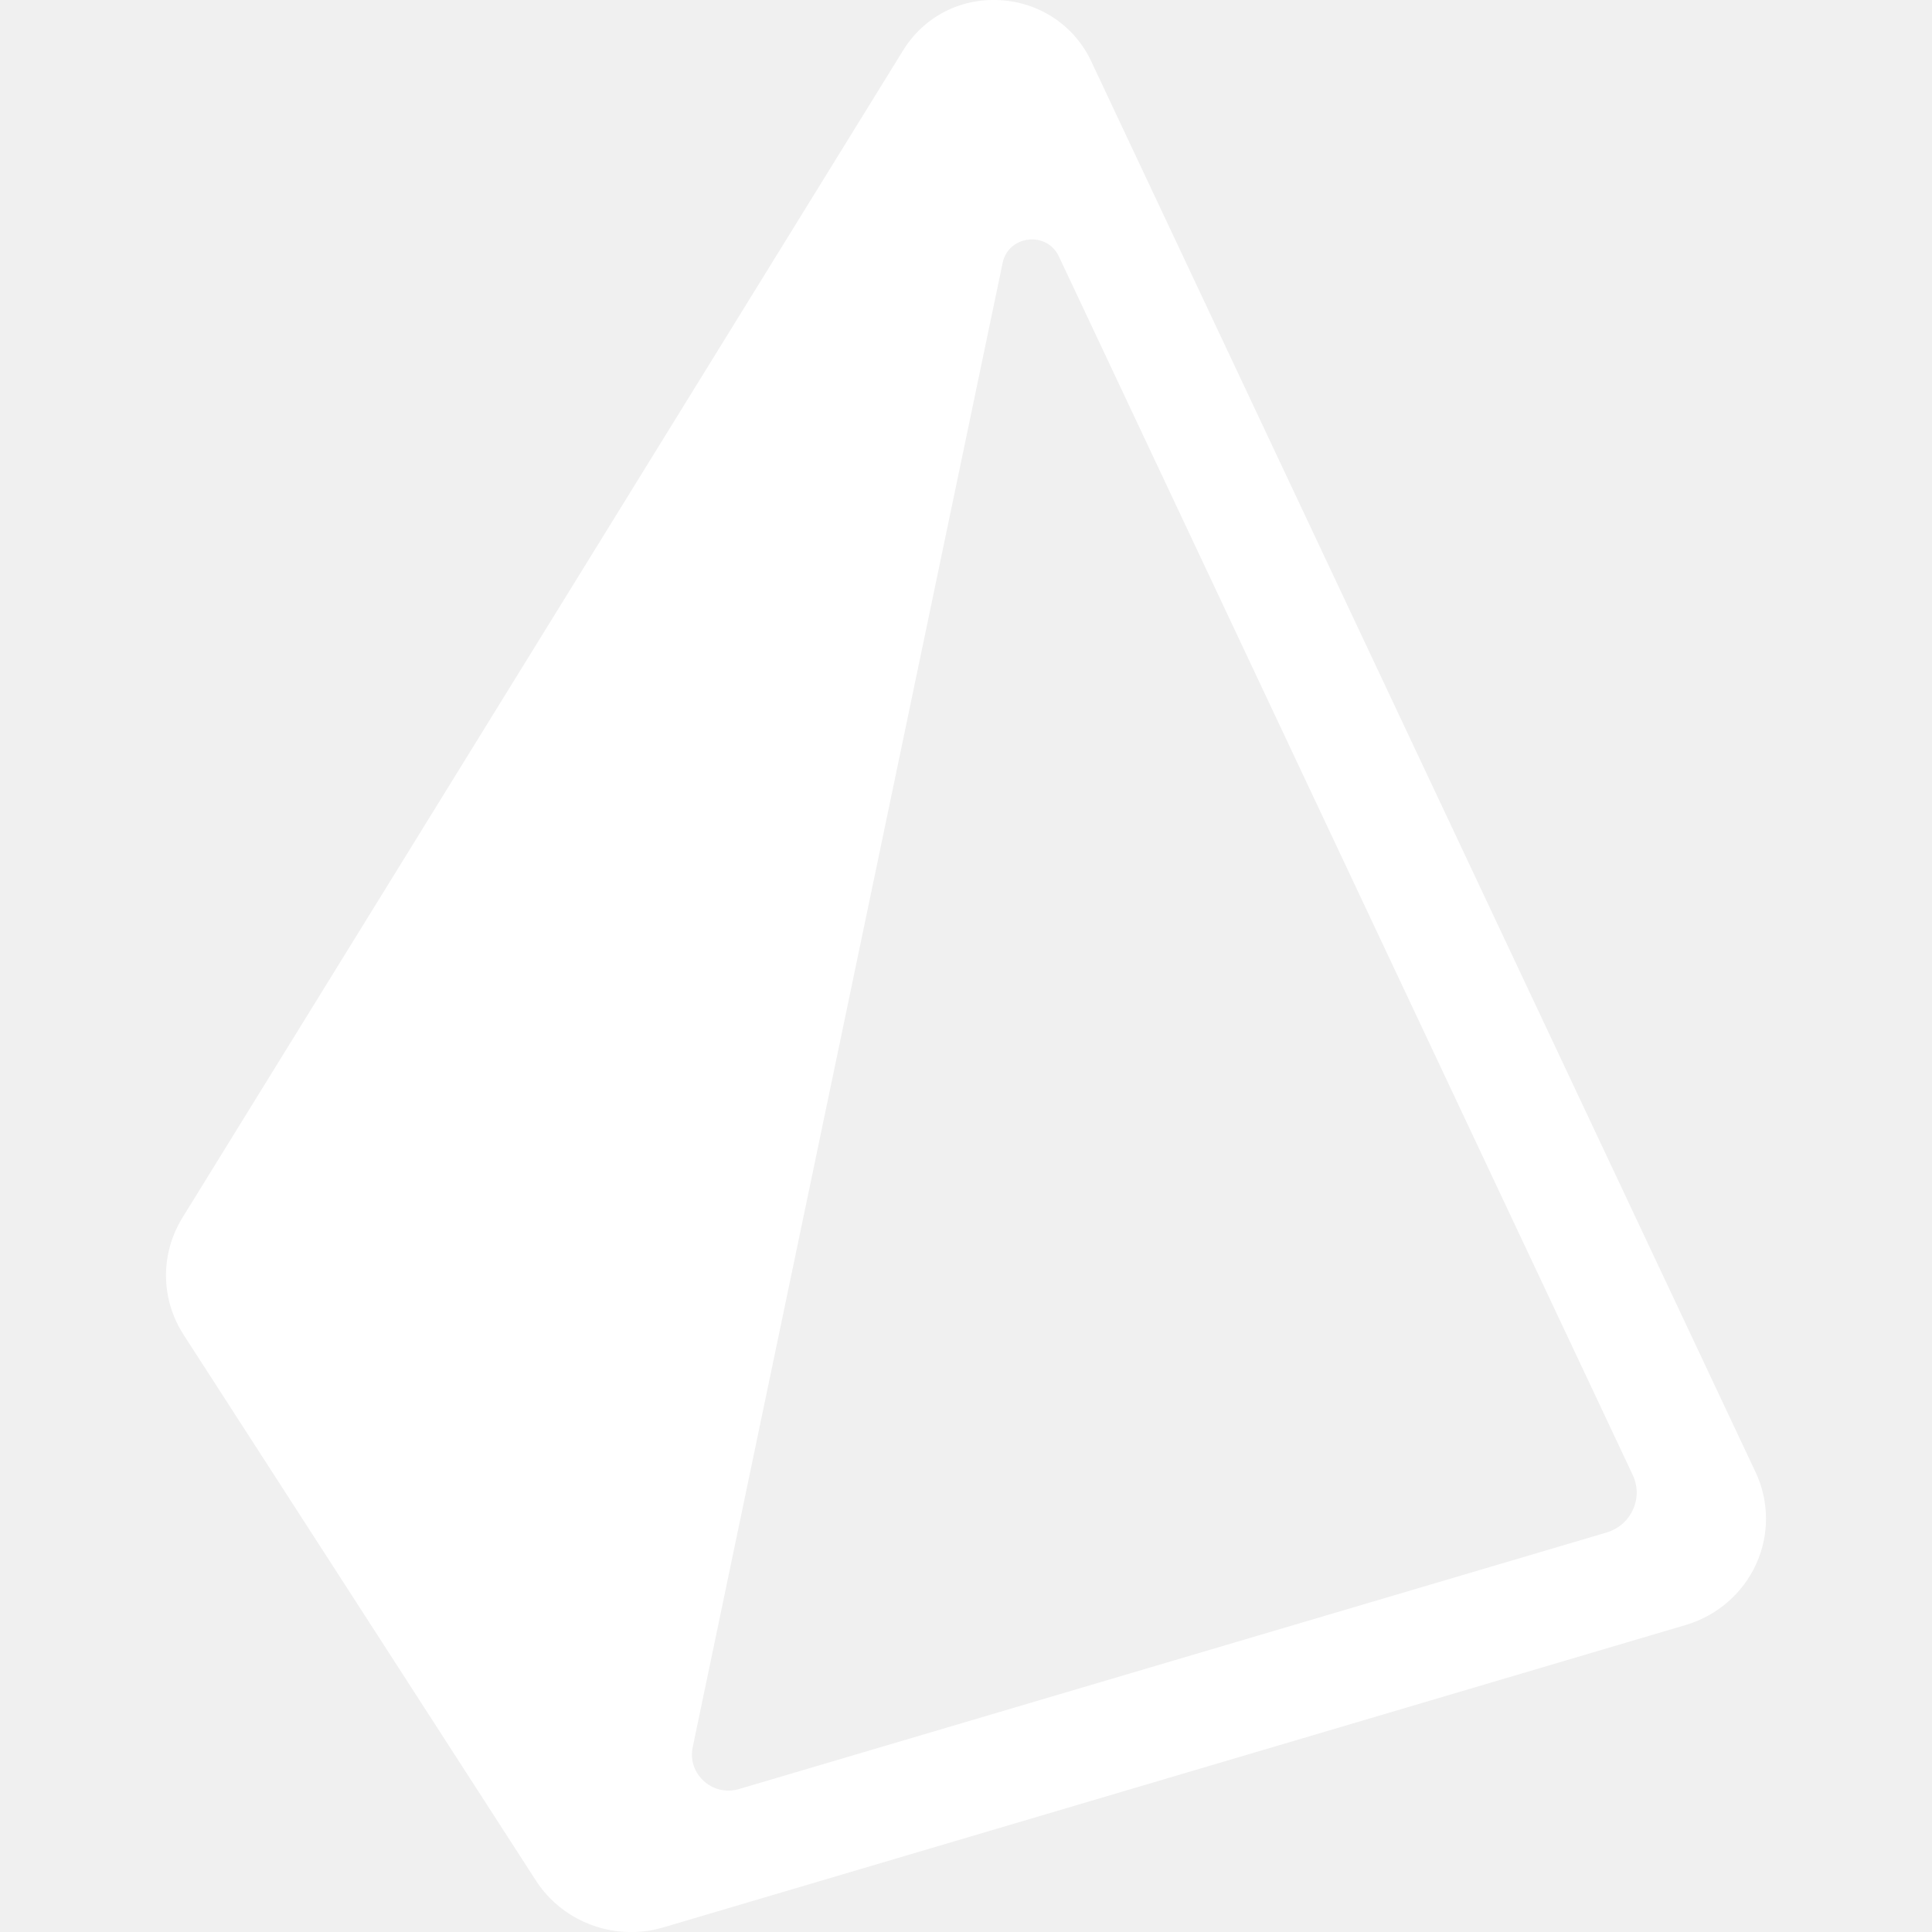
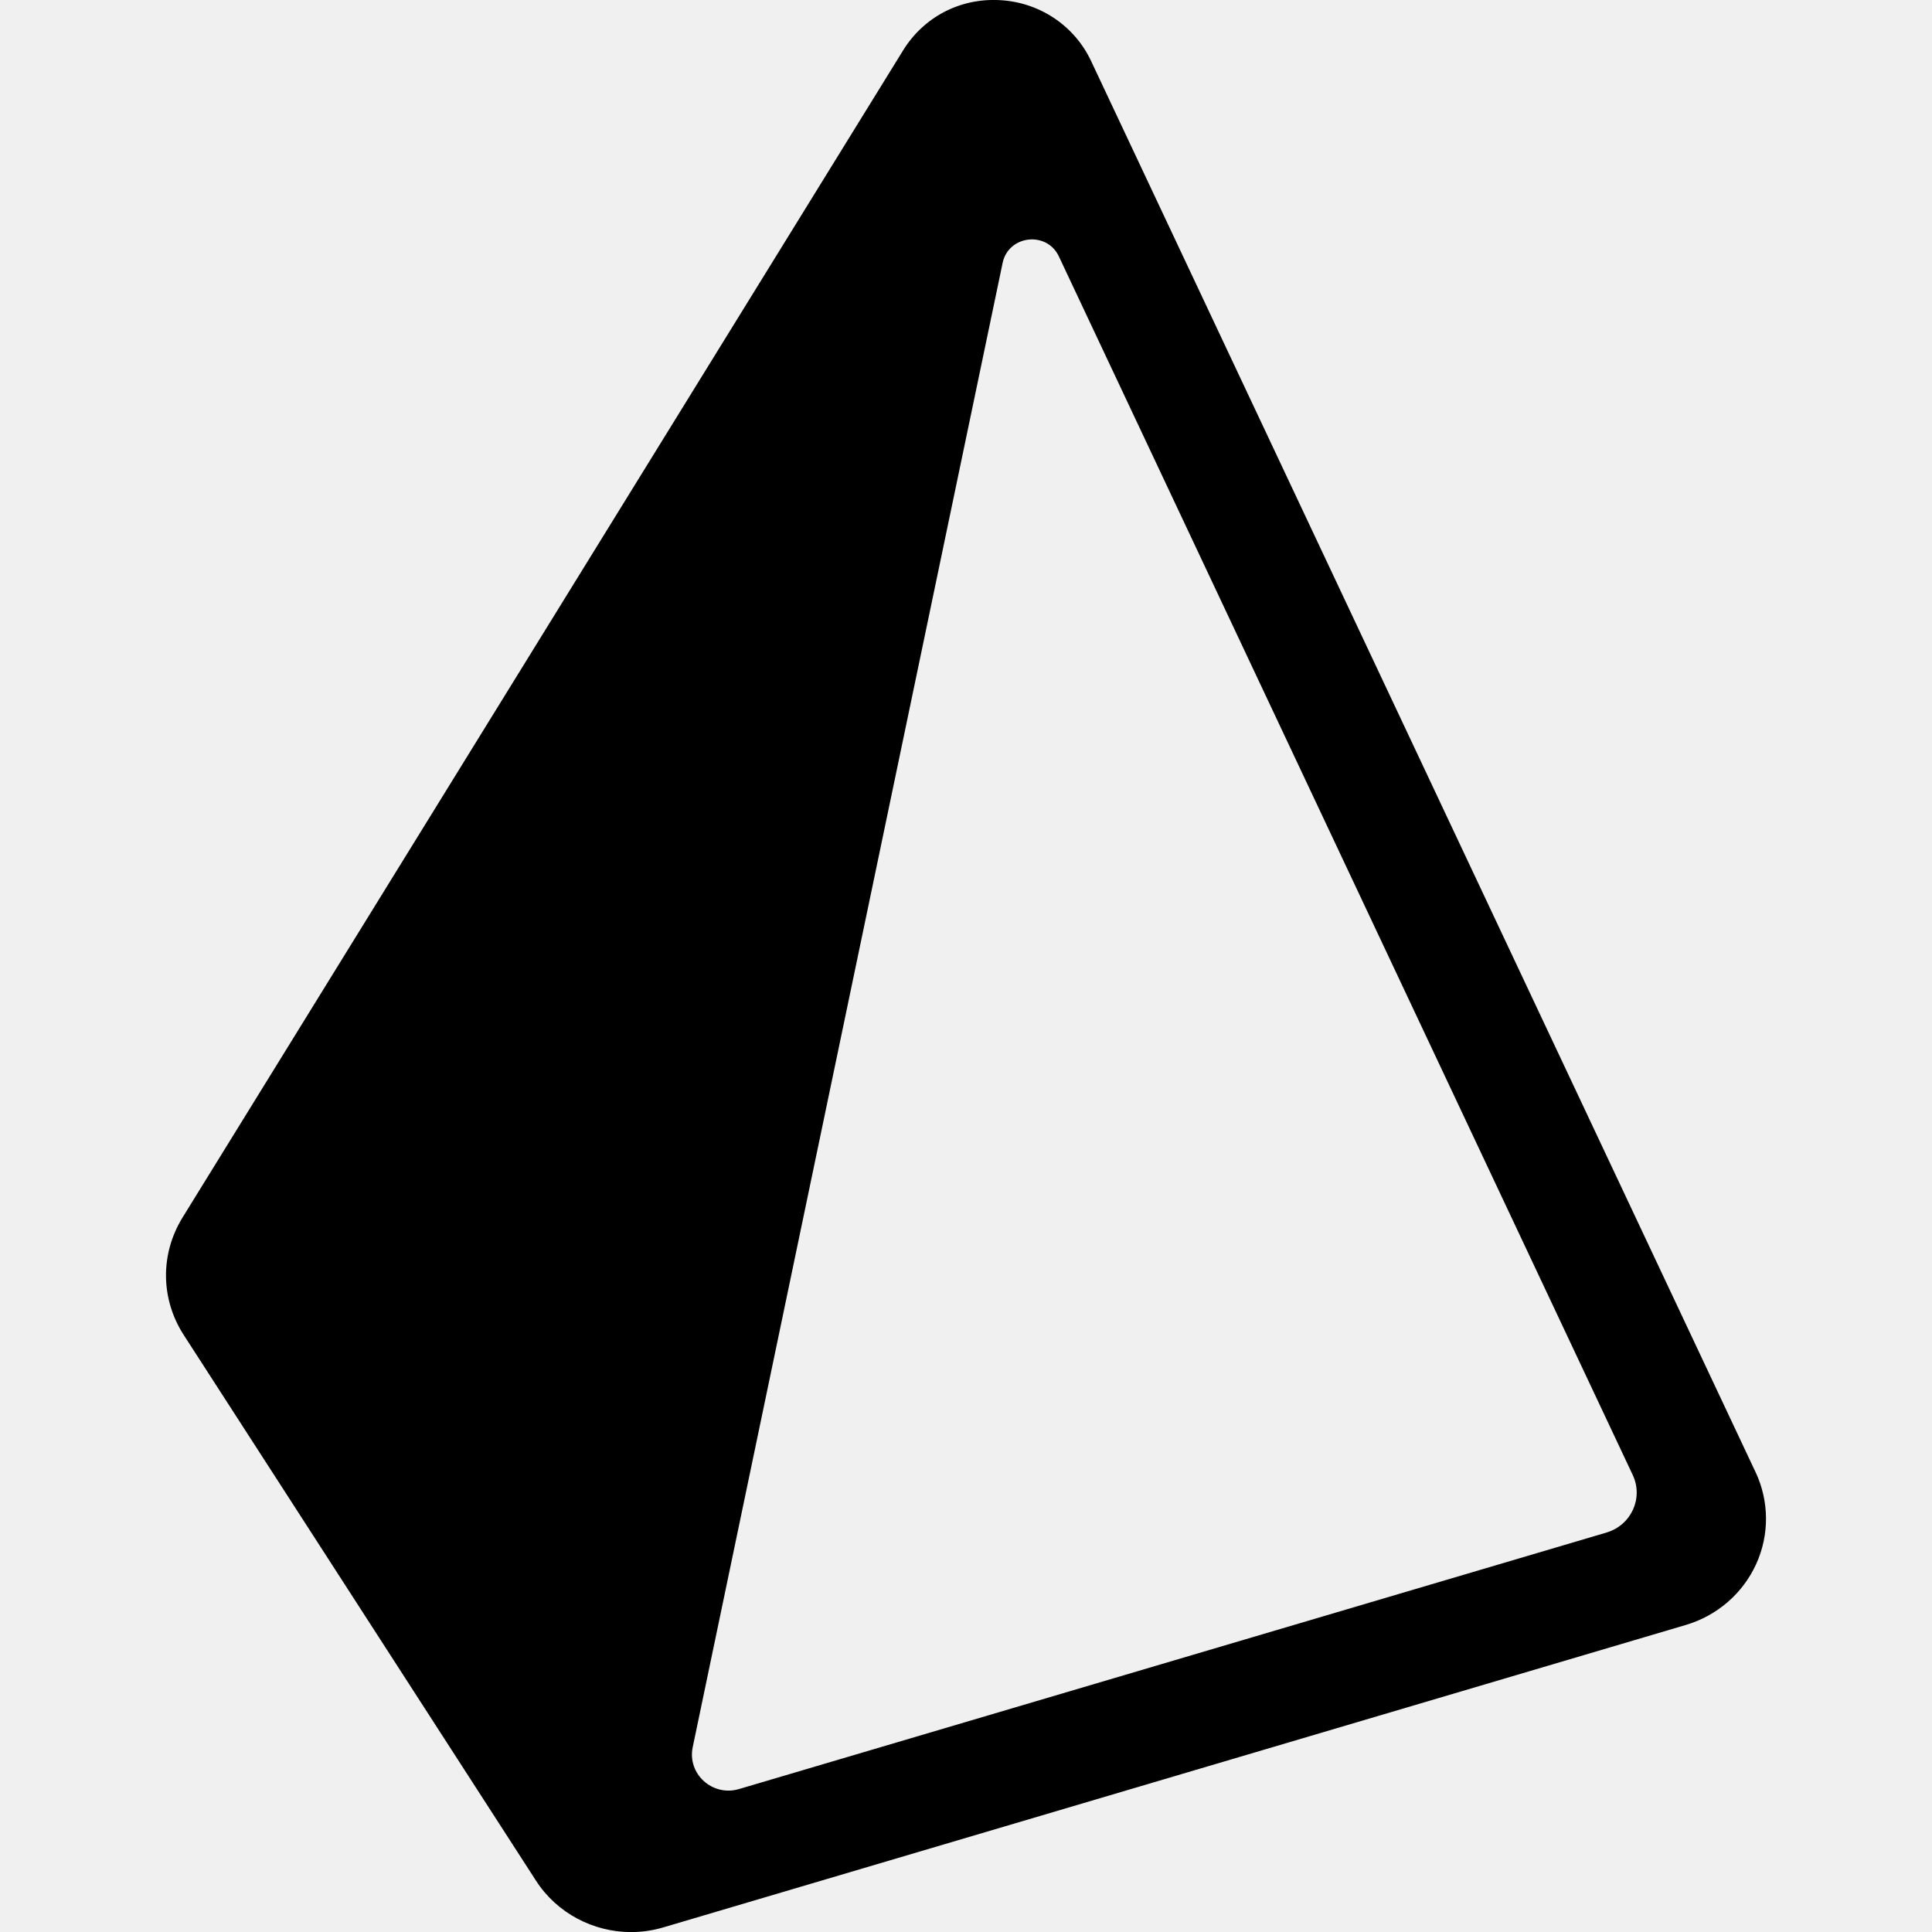
- <svg xmlns="http://www.w3.org/2000/svg" fill="white" viewBox="0 0 24 24" class="size-10">
+ <svg xmlns="http://www.w3.org/2000/svg" fill="currentColor" viewBox="0 0 24 24" class="size-10">
  <path d="M21.807 18.285L13.553.756c-.207-.438-.639-.727-1.129-.754-.502-.029-.952.213-1.206.625L2.266 15.127c-.277.452-.272 1.009.016 1.456l4.376 6.779c.261.405.713.639 1.182.639.133 0 .267-.019.399-.058l12.702-3.757c.389-.115.707-.39.874-.755s.163-.783-.007-1.145zm-1.848.752L9.181 22.224c-.329.098-.645-.187-.576-.519l3.85-18.439c.072-.345.549-.4.699-.08l7.129 15.138c.134.286-.019.622-.325.713z" />
</svg>
